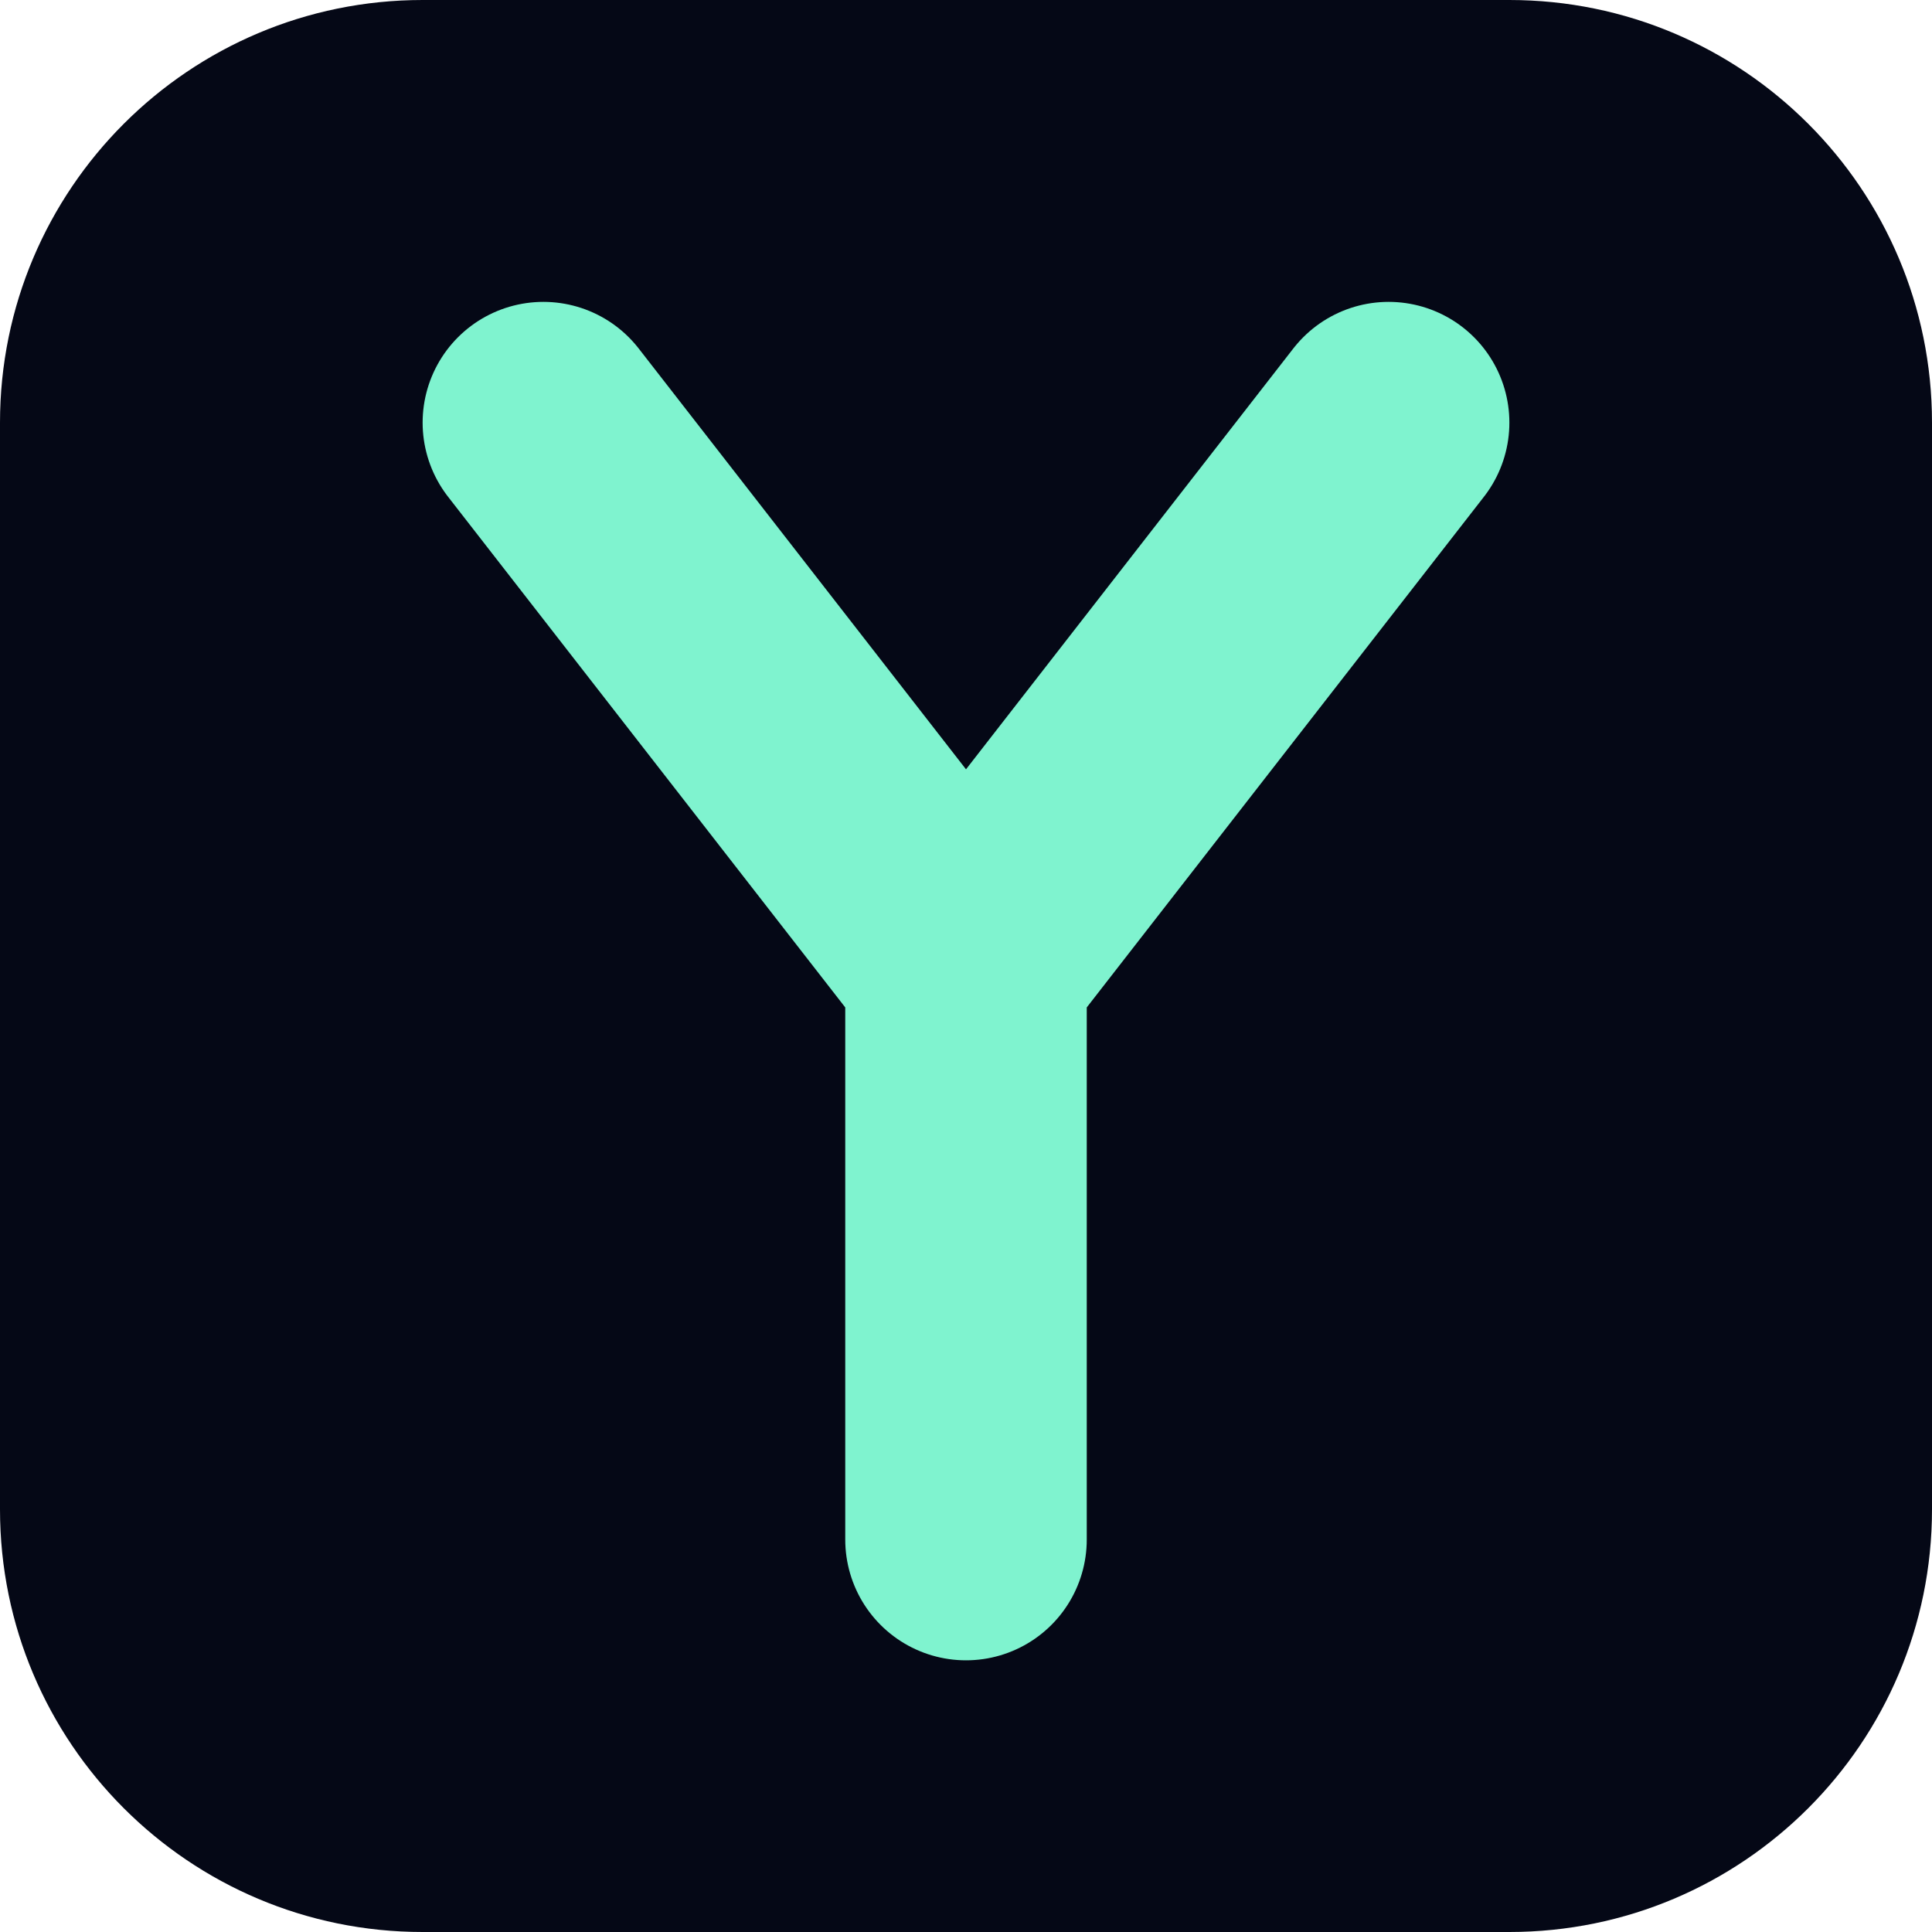
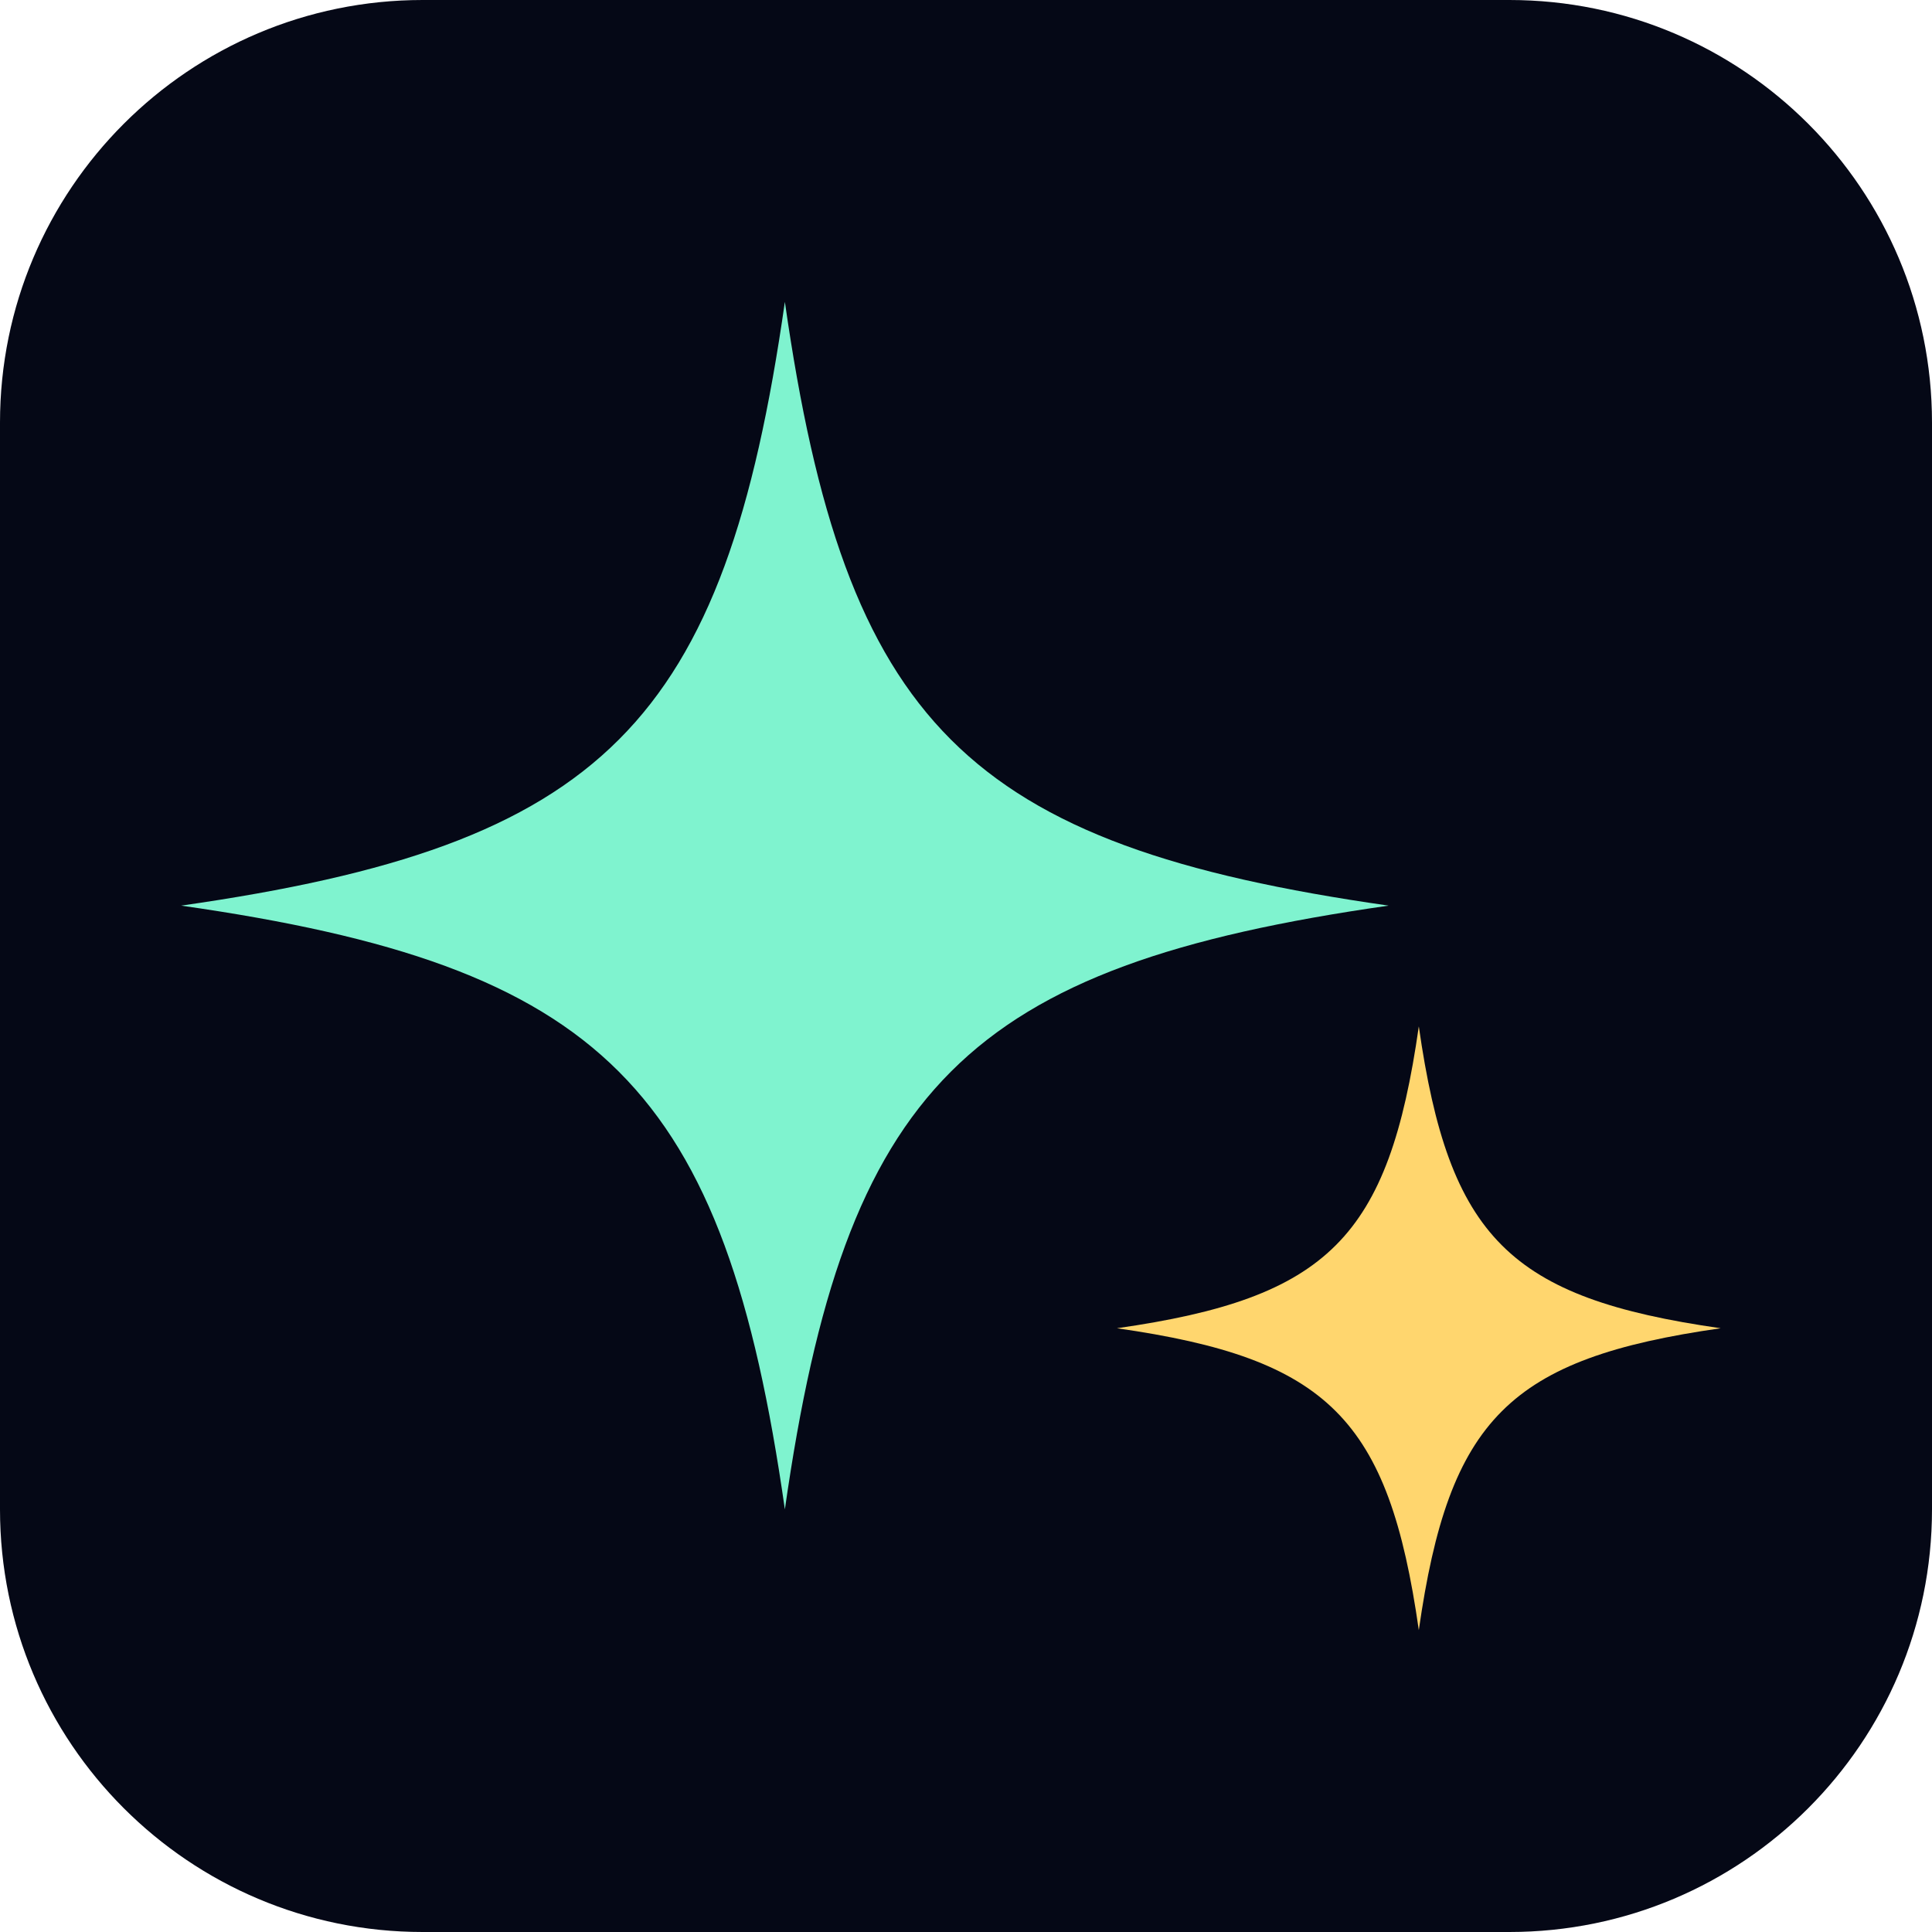
<svg xmlns="http://www.w3.org/2000/svg" viewBox="0 0 64 64">
  <rect width="64" height="64" rx="14" fill="#050816" />
-   <path d="M18 14 L32 32 L46 14 M32 32 V51" fill="none" stroke="#7ff3cf" stroke-width="8" stroke-linecap="round" stroke-linejoin="round" />
+   <path d="M26 10 C28 24 32 28 46 30 C32 32 28 36 26 50 C24 36 20 32 6 30 C20 28 24 24 26 10 Z" fill="#7ff3cf" />
+   <path d="M47 34 C48 41 50 43 57 44 C50 45 48 47 47 54 C46 47 44 45 37 44 C44 43 46 41 47 34 Z" fill="#ffd66e" />
</svg>
